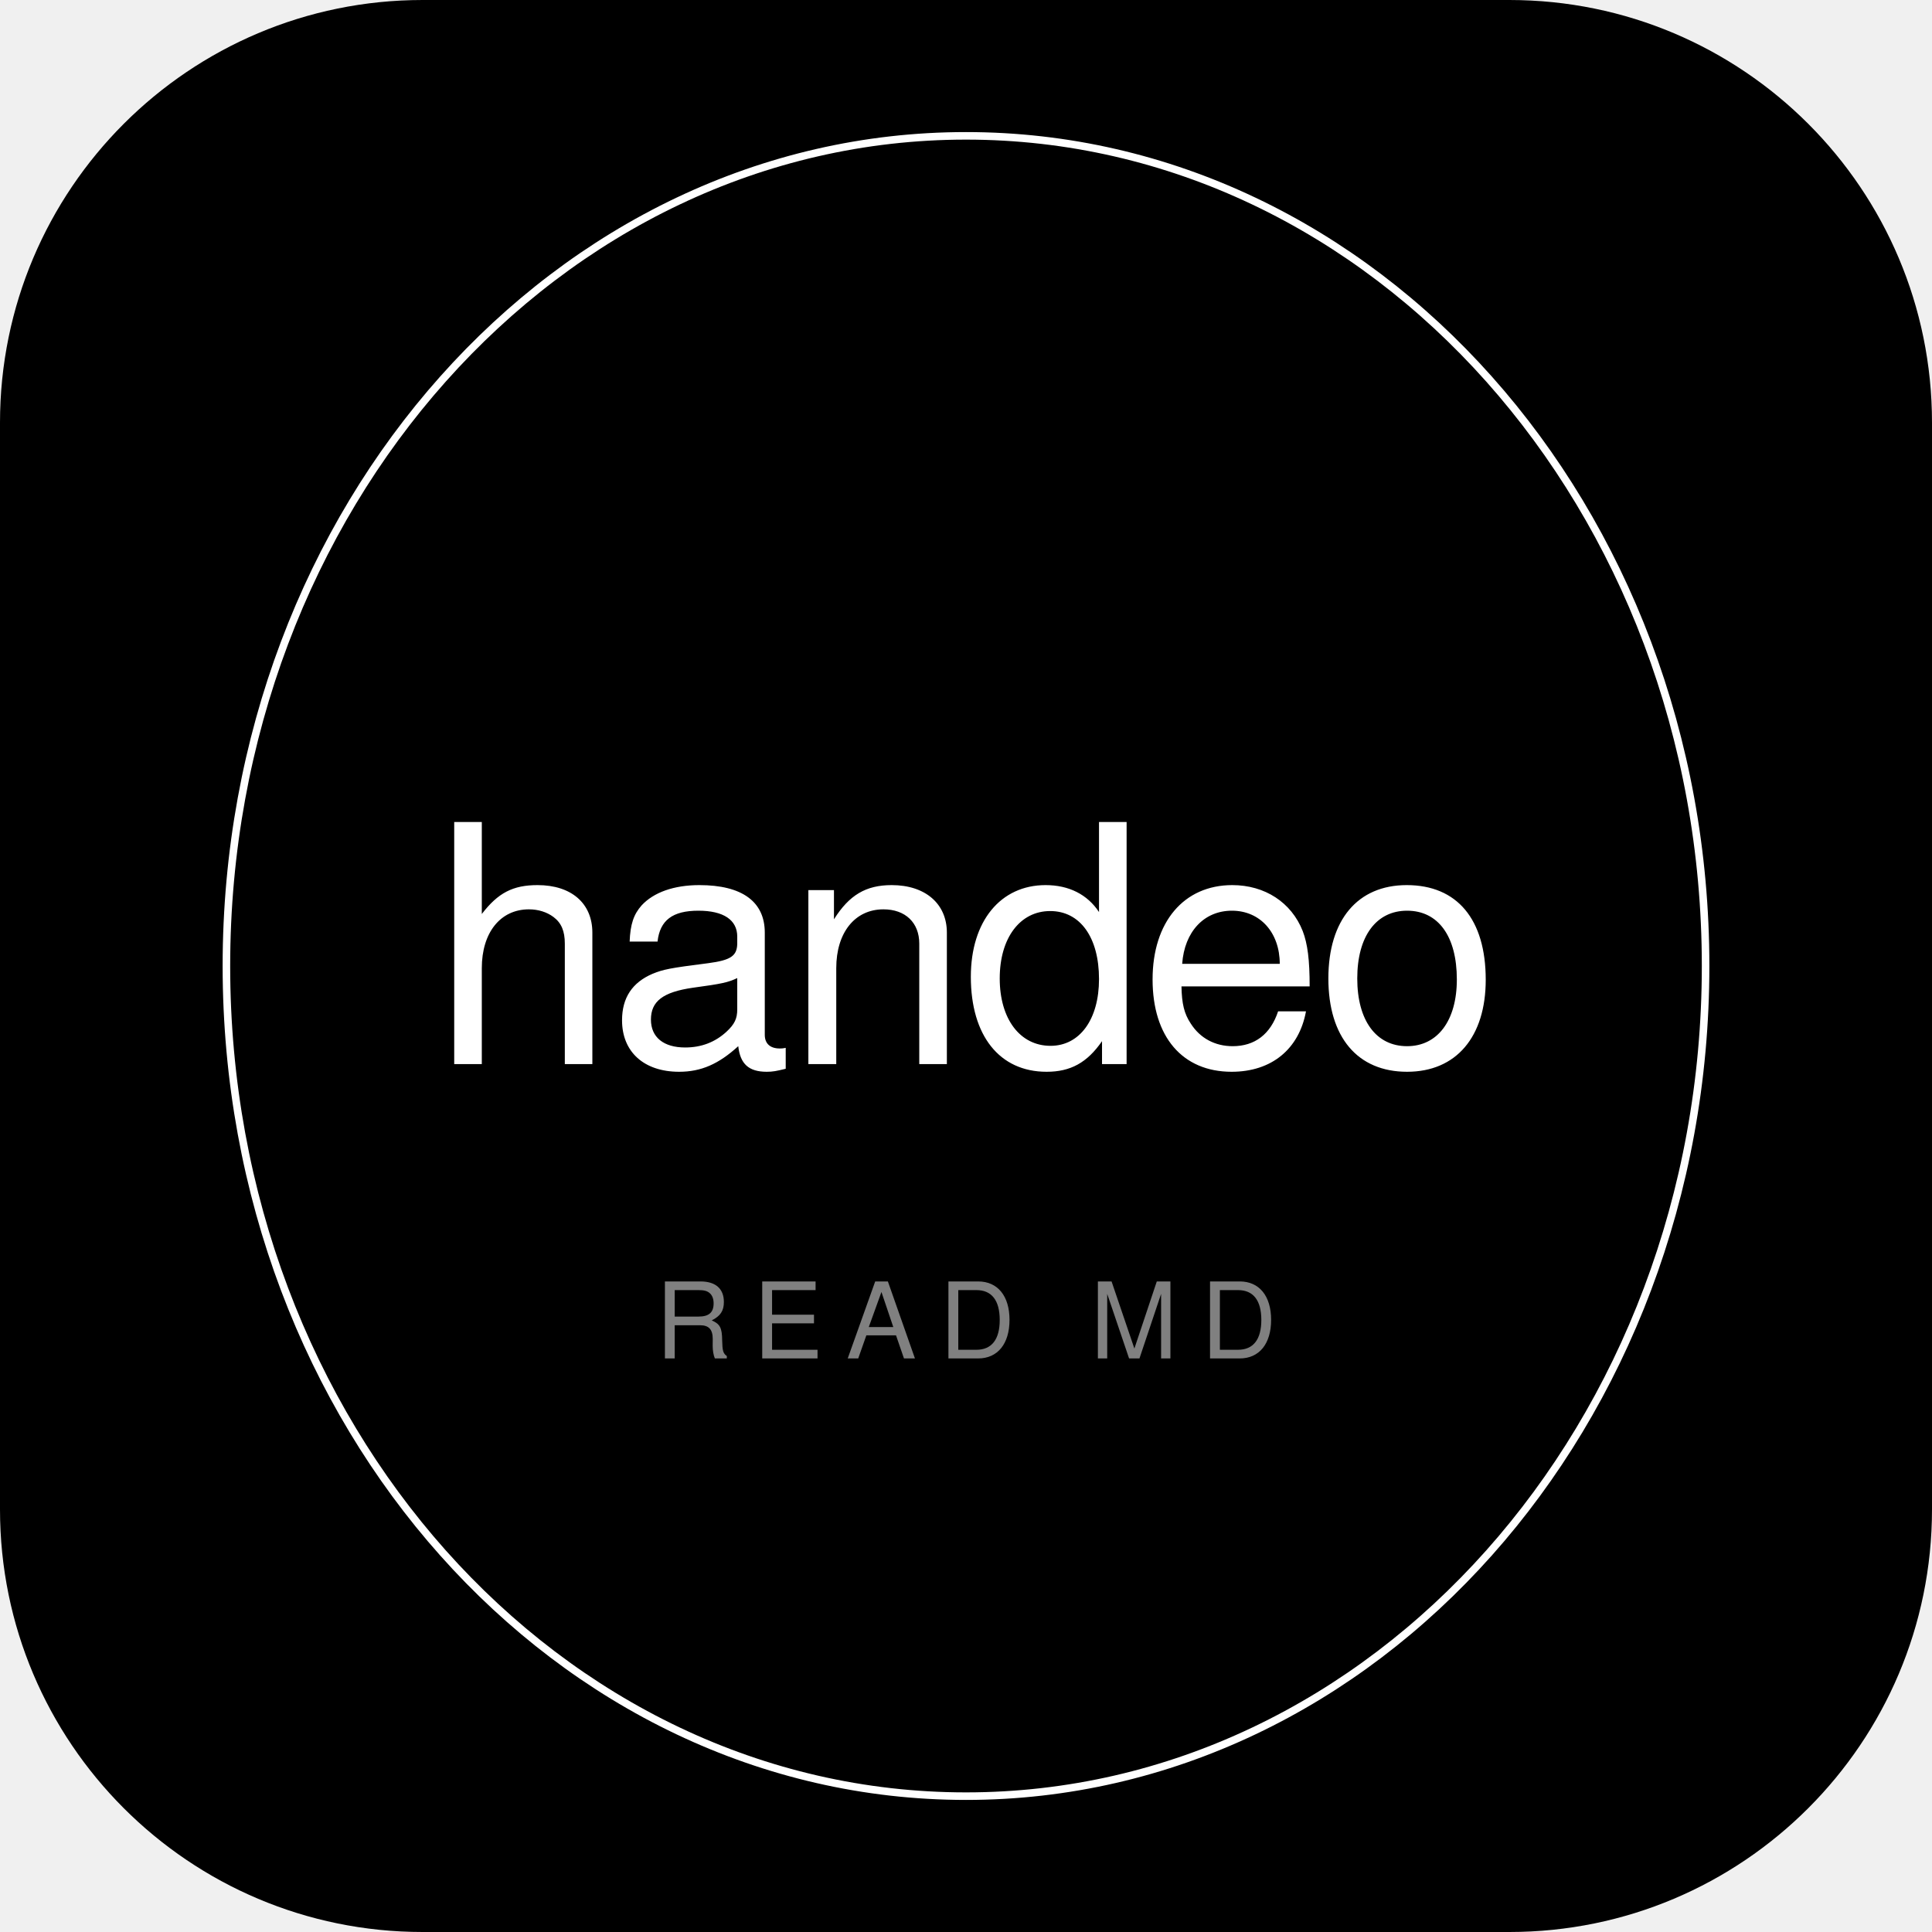
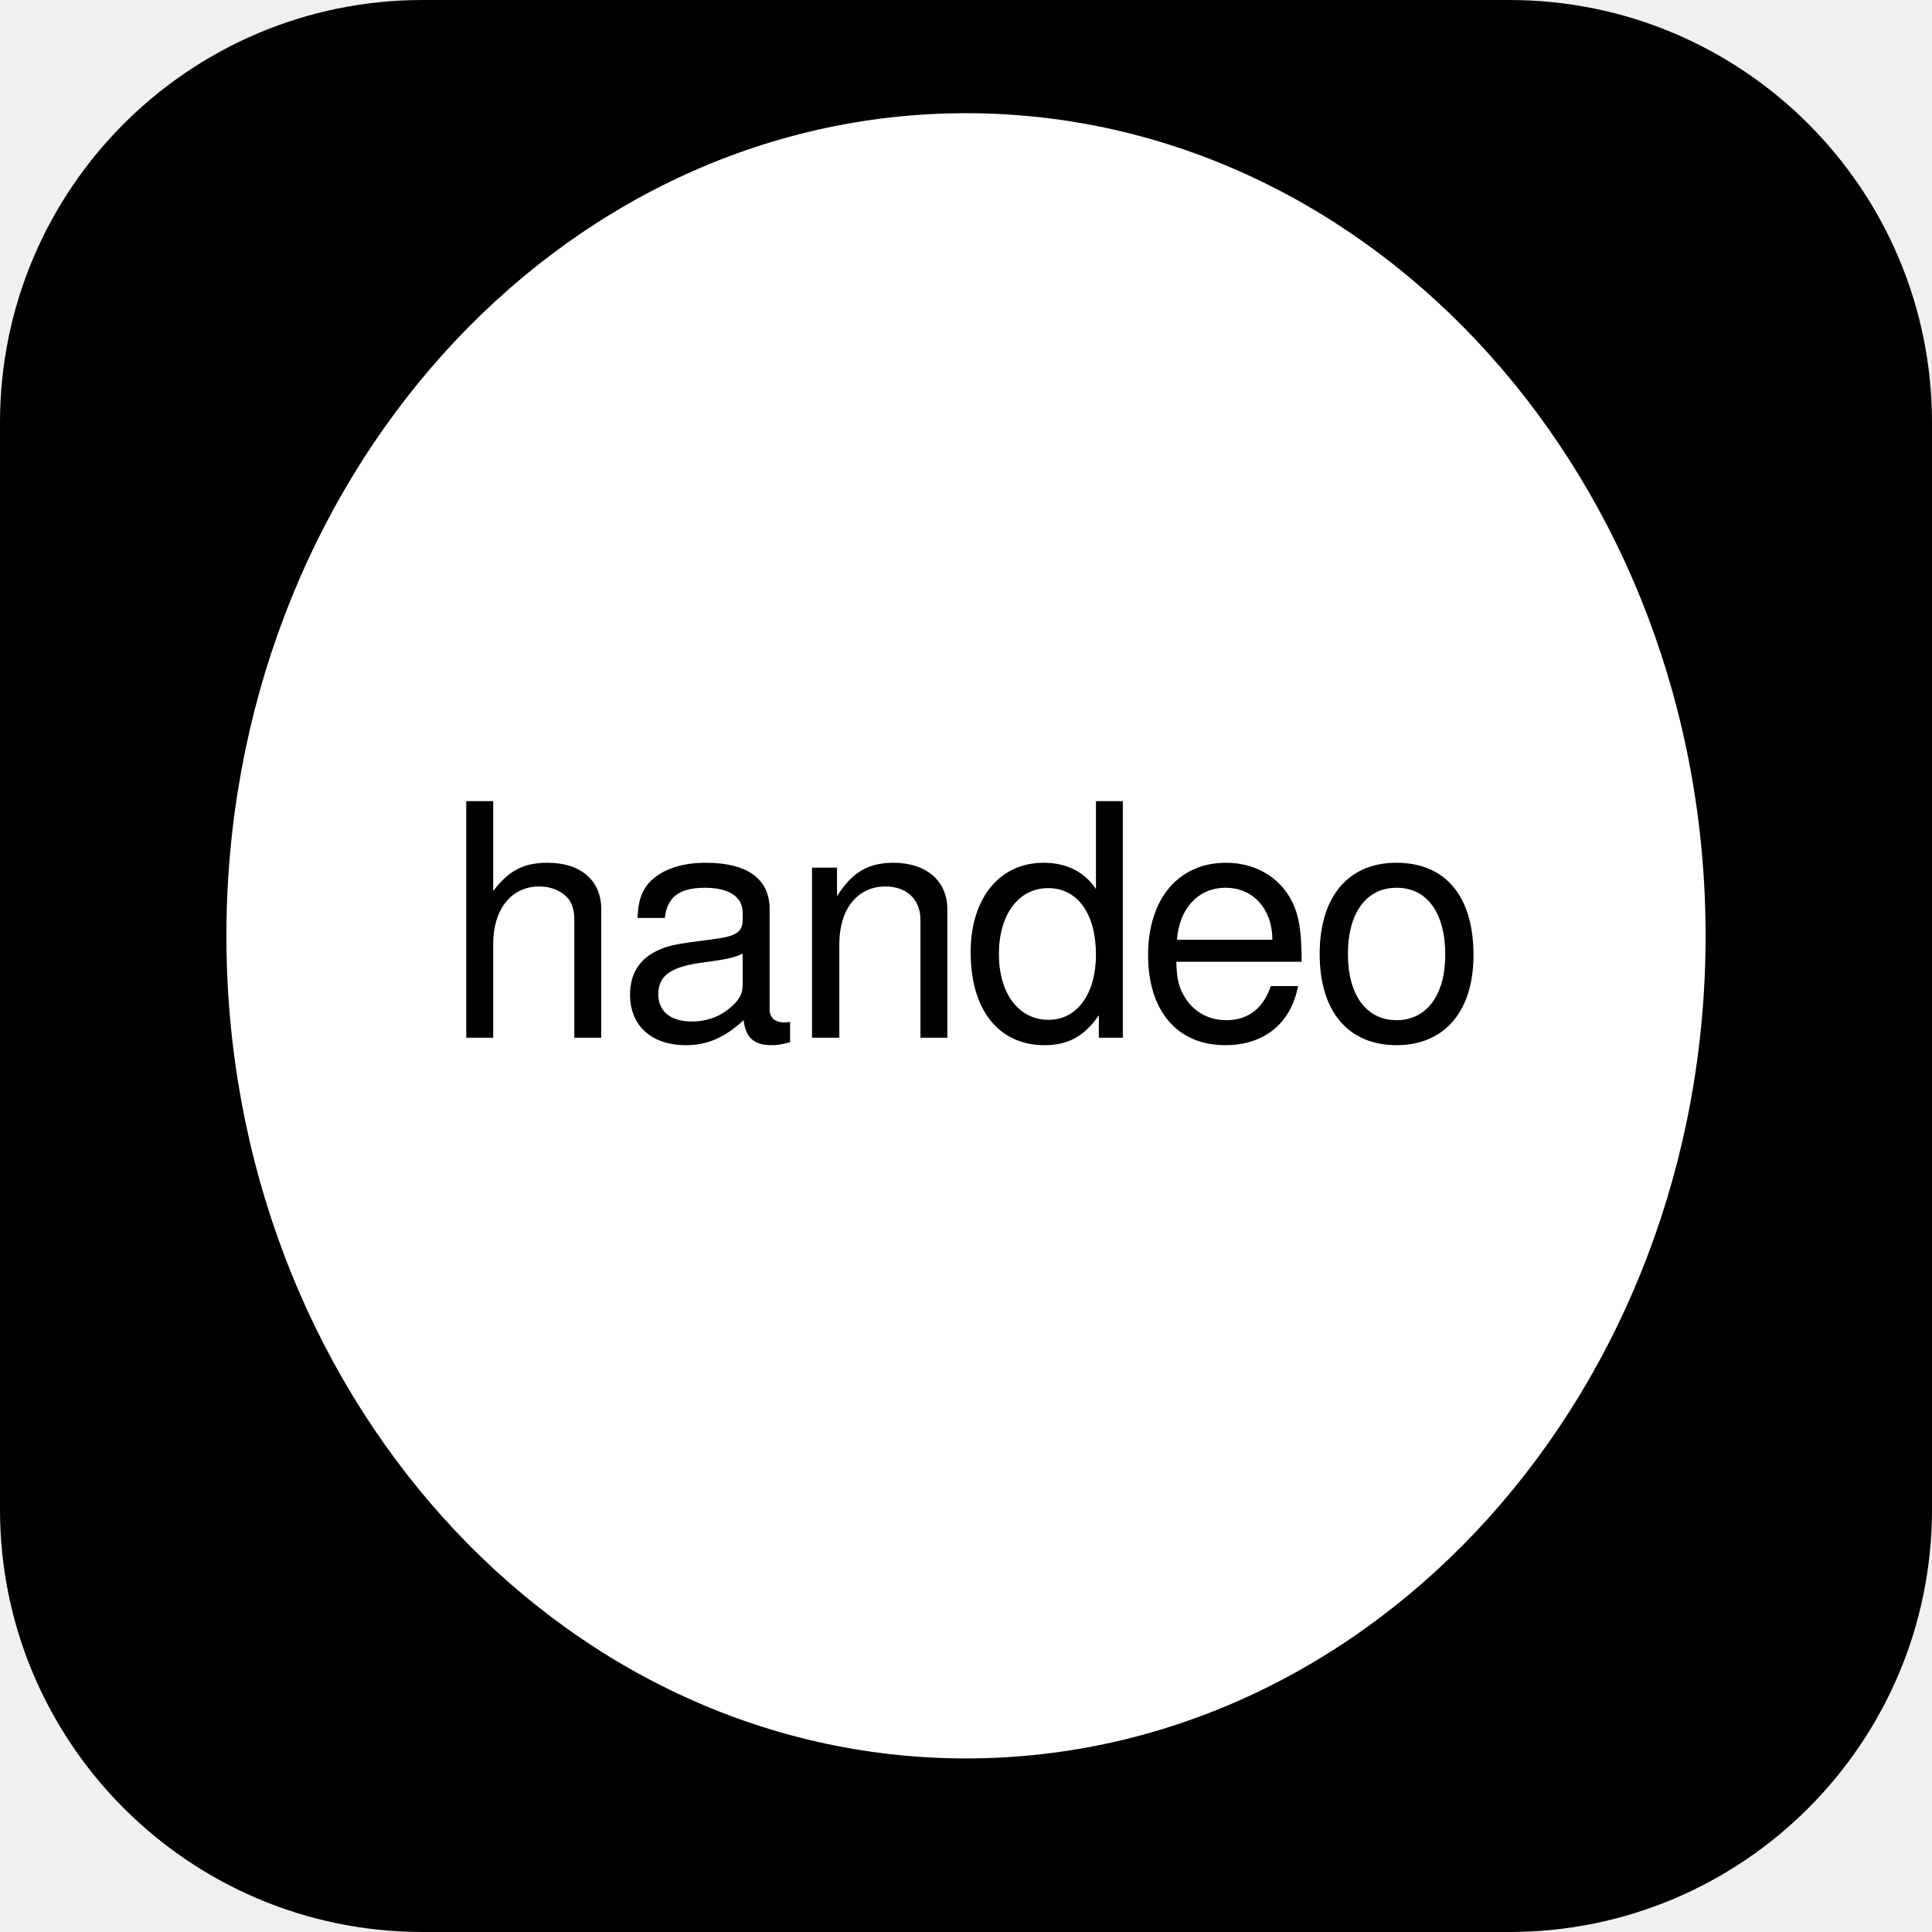
<svg xmlns="http://www.w3.org/2000/svg" viewBox="0 0 512 512" width="512" height="512">
  <rect width="512" height="512" rx="112" ry="112" fill="#000000" />
-   <ellipse cx="256" cy="256" rx="196" ry="220" fill="#000000" stroke="#ffffff" stroke-width="2" />
-   <text x="256" y="282" font-family="'Helvetica Neue', Helvetica, Arial, sans-serif" font-size="88" font-weight="300" fill="#ffffff" text-anchor="middle" letter-spacing="-2">handeo</text>
-   <text x="256" y="360" font-family="'Helvetica Neue', Helvetica, Arial, sans-serif" font-size="28" font-weight="400" fill="rgba(255,255,255,0.5)" text-anchor="middle" letter-spacing="6">READ MD</text>
+   <ellipse cx="256" cy="248" rx="196" ry="218" fill="#ffffff" />
+   <text x="256" y="275" font-family="'Helvetica Neue', Helvetica, Arial, sans-serif" font-size="86" font-weight="300" fill="#000000" text-anchor="middle" letter-spacing="-2">handeo</text>
</svg>
